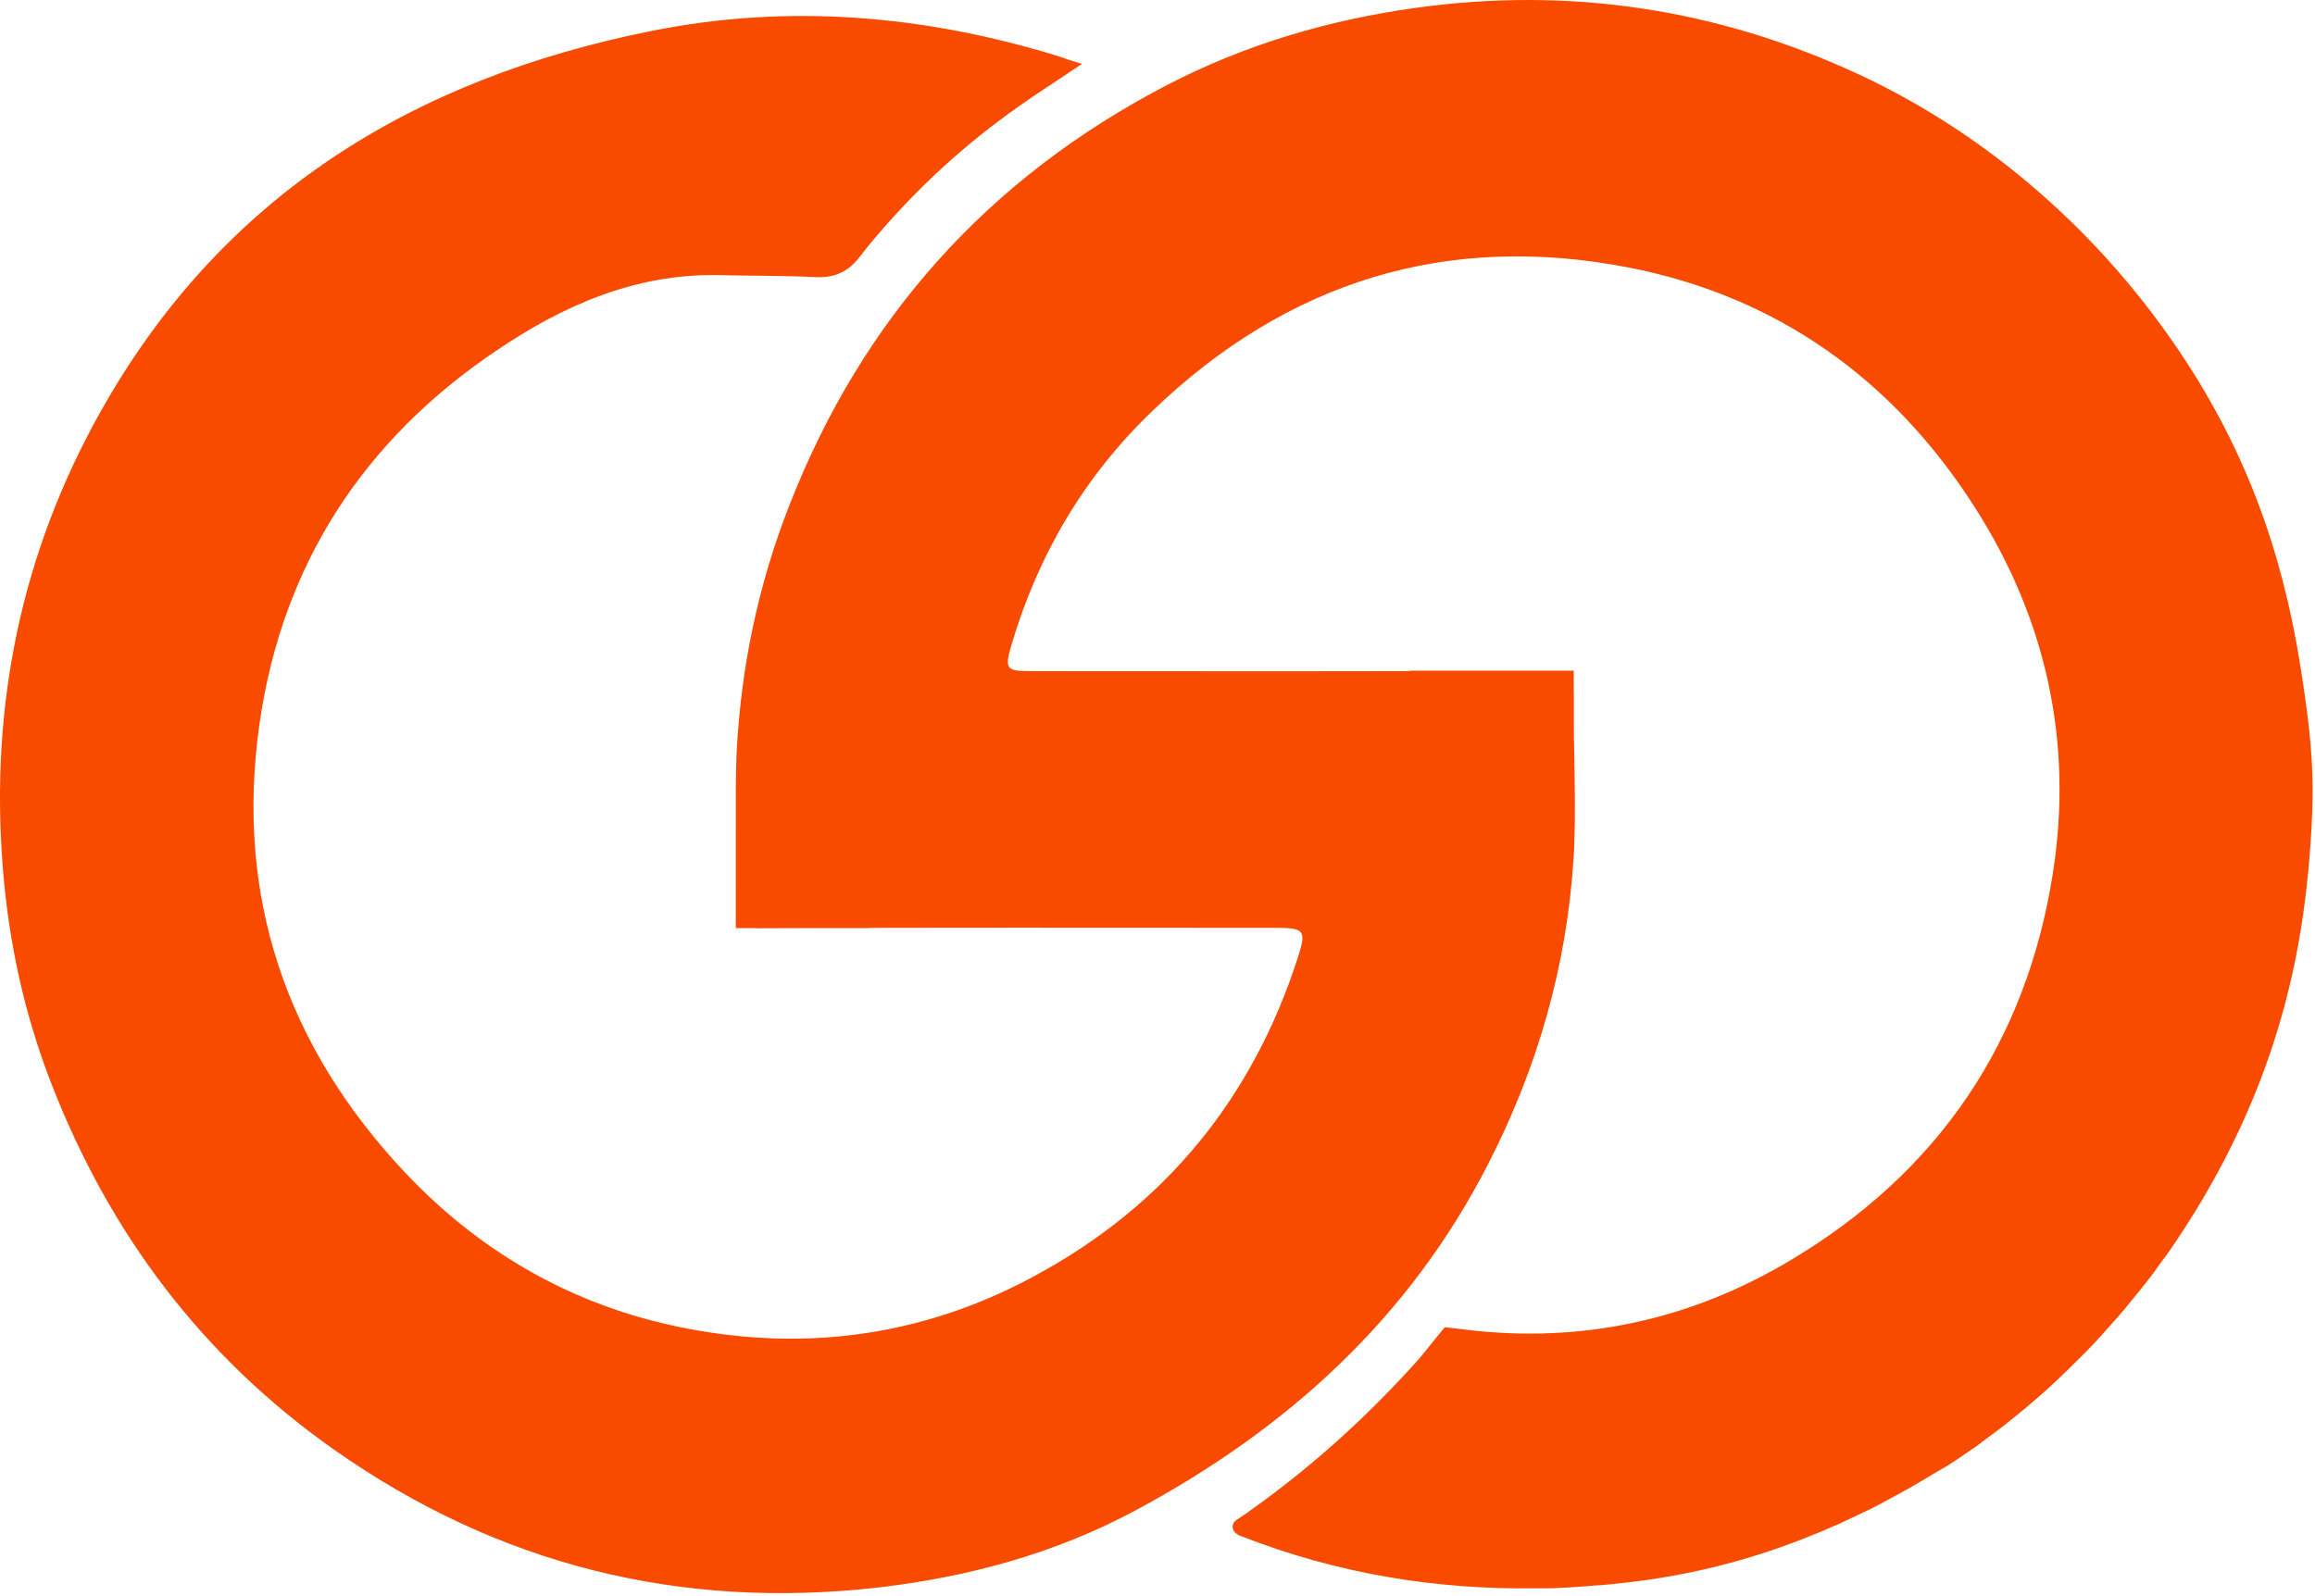
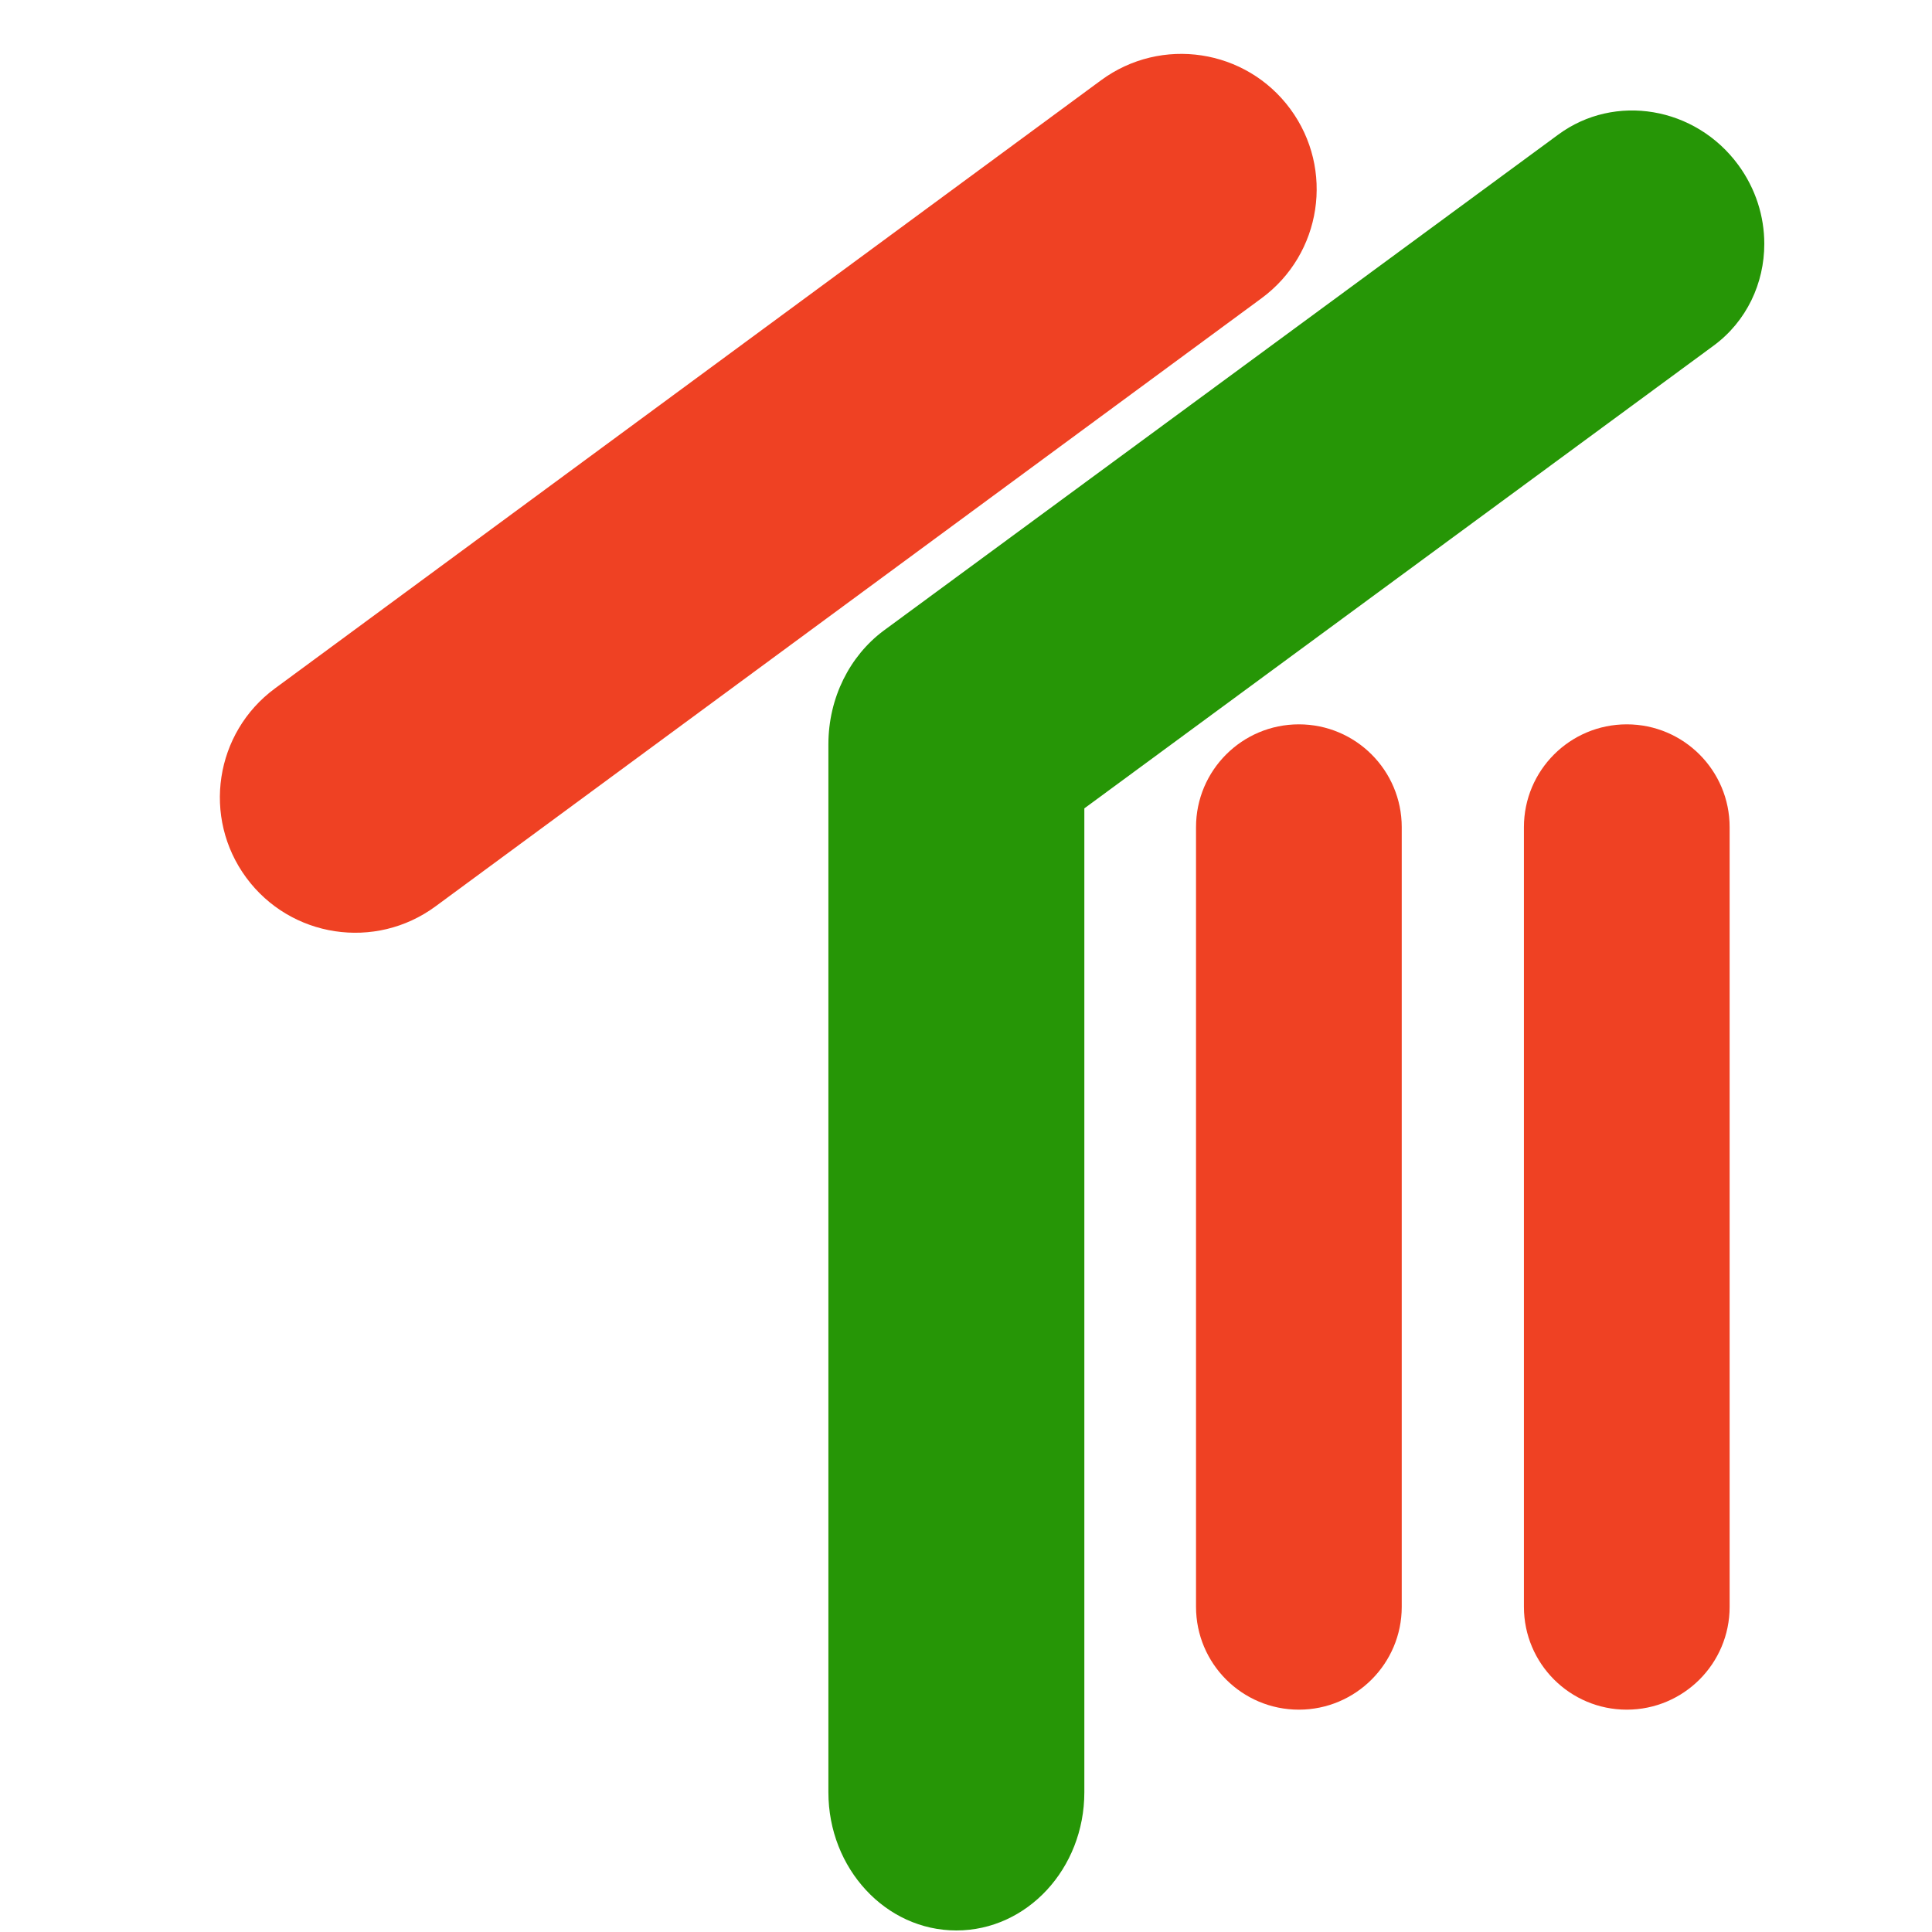
- <svg xmlns="http://www.w3.org/2000/svg" width="831" height="573" viewBox="0 0 831 573" fill="none">
-   <path d="M564.92 247.563C564.965 248.257 564.975 249.016 564.956 249.842C564.956 252.75 564.956 255.804 564.956 258.712C564.956 262.637 564.956 266.563 565.102 270.634C565.247 281.393 565.538 292.007 565.102 302.766C565.102 304.801 564.956 306.692 564.811 308.727C562.339 347.111 551.871 383.459 534.278 417.773C505.927 473.313 462.163 513.005 407.785 542.229C378.852 557.786 347.738 566.219 315.315 569.999C244.073 578.141 178.791 561.857 120.197 520.711C72.944 487.561 39.504 443.216 18.567 389.42C8.68 364.121 3.01 337.805 0.974 311.053C-3.533 253.477 7.516 198.955 35.869 148.213C79.487 70.137 148.258 28.263 233.895 11.106C283.184 1.22 331.89 5.436 379.724 20.121C380.597 20.412 381.469 20.702 382.342 20.994C384.813 21.72 385.25 25.064 383.069 26.519C376.962 30.589 371.292 34.224 365.767 38.15C346.721 51.527 329.709 67.083 314.734 84.676C312.553 87.148 310.517 89.765 308.482 92.382C304.411 97.616 299.613 99.797 292.78 99.506C281.148 98.925 269.517 99.07 258.031 98.78C228.08 98.198 202.054 109.684 178.064 125.968C130.375 158.1 101.296 202.881 93.154 259.875C84.285 321.813 102.75 375.754 145.496 421.117C175.302 452.667 211.941 472.005 254.686 478.402C295.542 484.654 334.798 477.966 371.292 458.192C418.254 432.894 449.659 394.364 465.943 343.622C468.996 334.171 468.27 333.154 458.238 333.154C396.445 333.154 334.653 333.008 272.86 333.299C272.424 333.299 271.988 333.299 271.552 333.299C265.445 333.009 264.137 330.682 264.282 324.139C264.573 313.09 264.282 301.895 264.137 290.699V286.192L264.14 282.263C264.14 278.192 264.286 273.976 264.431 269.905C266.03 239.517 272.137 210.003 283.332 181.505C309.503 114.333 354.72 64.027 418.548 30.732C446.755 16.047 476.706 7.178 508.256 2.816C563.651 -4.889 616.866 3.253 667.462 26.806C714.355 48.718 754.384 84.232 783.042 127.235C806.219 162.014 819.243 198.061 825.755 239.226C828.286 255.227 830.391 270.34 830.124 286.603C829.903 300.052 828.615 315.107 826.721 328.434C820.436 372.633 804.324 411.915 779.101 448.644C777.975 450.284 777.115 451.465 775.897 453.036C774.944 454.264 774.058 455.712 773.076 457.012C769.755 461.409 766.25 465.658 762.748 469.905C760.066 473.159 757 476.457 754.189 479.635C750.49 483.816 746.265 487.922 742.261 491.849C741.216 492.875 740.102 493.895 739.032 494.932C732.976 500.81 725.641 506.896 718.99 512.115C716.168 514.329 713.209 516.371 710.406 518.602C709.752 519.122 708.511 519.905 707.736 520.457C705.504 522.048 702.885 523.789 700.582 525.294C698.14 526.889 695.839 528.108 693.301 529.631C690.55 531.282 688.032 532.838 685.258 534.377C682.778 535.752 680.339 537.125 677.842 538.428C674.846 539.992 672.555 541.384 669.365 542.803C668.323 543.267 667.338 543.802 666.297 544.265C665.715 544.555 665.133 544.846 664.407 545.137C663.243 545.719 661.935 546.301 660.771 546.882C659.899 547.318 658.881 547.755 658.009 548.045C655.537 549.209 653.065 550.226 650.449 551.244C629.512 559.822 607.412 565.492 584.876 568.11C584.004 568.256 583.132 568.256 582.259 568.401C580.514 568.546 578.624 568.837 576.879 568.982C576.734 568.982 576.734 568.982 576.589 568.982C575.28 569.128 574.117 569.273 572.808 569.273C571.645 569.418 570.482 569.418 569.319 569.563C565.248 569.854 561.177 570.145 557.106 570.29C556.525 570.29 555.943 570.29 555.507 570.29C554.343 570.29 553.18 570.29 551.872 570.29C515.523 570.872 479.902 565.056 445.444 551.535C445.007 551.389 444.571 551.244 444.28 550.953C442.536 550.081 441.954 548.045 442.972 546.591C442.972 546.591 443.408 546.01 443.699 545.864C443.844 545.719 444.135 545.574 444.135 545.574C444.572 545.283 445.008 544.992 445.444 544.701C445.88 544.41 446.316 544.119 446.752 543.828C447.333 543.392 447.915 543.101 448.351 542.665C472.632 525.508 494.295 505.444 513.633 483.054C517.413 478.692 521.339 476.947 526.864 477.529C568.156 482.326 606.83 473.894 642.452 452.666C695.811 420.971 727.507 374.008 736.957 313.234C744.227 266.417 734.486 222.072 708.751 181.944C679.382 136 637.654 106.339 584.439 96.016C519.158 83.367 462.018 101.104 413.747 147.486C389.175 171.04 372.601 199.246 363.005 231.814C360.533 240.247 361.26 240.973 369.984 240.973C415.286 240.973 460.677 241.062 506.088 240.962L564.92 247.563ZM387.823 23.238L378.292 29.542L373.601 18.399L388.409 22.945L375.506 31.449L369.935 17.373L387.823 23.238ZM506.088 240.962V240.821H564.92V247.563L506.088 240.962ZM311.911 333.168V333.25H264.125L264.138 284.31L311.911 333.168ZM509.644 487.602L518.602 476.562L530.645 477.932L509.644 487.602Z" fill="#F84B00" />
+ <svg xmlns="http://www.w3.org/2000/svg" width="80" height="80" viewBox="0 0 294 355" fill="none">
+   <path d="M287.316 151.996C287.316 141.558 278.854 133.096 268.416 133.096C257.977 133.096 249.516 141.558 249.516 151.996V295.246C249.516 305.684 257.977 314.146 268.416 314.146C278.854 314.146 287.316 305.684 287.316 295.246V151.996Z" fill="#EF4123" />
+   <path d="M171.82 14.744L20.028 126.492C8.967 134.635 6.601 150.203 14.744 161.264C22.887 172.325 38.456 174.691 49.517 166.548L201.309 54.8C212.37 46.657 214.736 31.089 206.593 20.028C198.45 8.967 182.882 6.601 171.82 14.744Z" fill="#EF4123" />
+   <path d="M227.066 151.996C227.066 141.558 218.604 133.096 208.166 133.096C197.727 133.096 189.266 141.558 189.266 151.996V295.246C189.266 305.684 197.727 314.146 208.166 314.146C218.604 314.146 227.066 305.684 227.066 295.246V151.996Z" fill="#EF4123" />
+   <path d="M293.685 44.816C293.685 52.006 290.475 59.026 284.355 63.526L168.745 148.536V329.326C168.745 343.356 158.215 354.716 145.235 354.716C138.735 354.716 132.855 351.876 128.605 347.276C124.345 342.676 121.715 336.336 121.715 329.316V136.786C121.715 128.146 125.695 120.516 131.795 115.936L132.405 115.486L255.835 24.726C266.215 17.086 281.025 19.586 288.895 30.296C292.125 34.686 293.685 39.796 293.685 44.806V44.816Z" fill="#269606" />
</svg>
